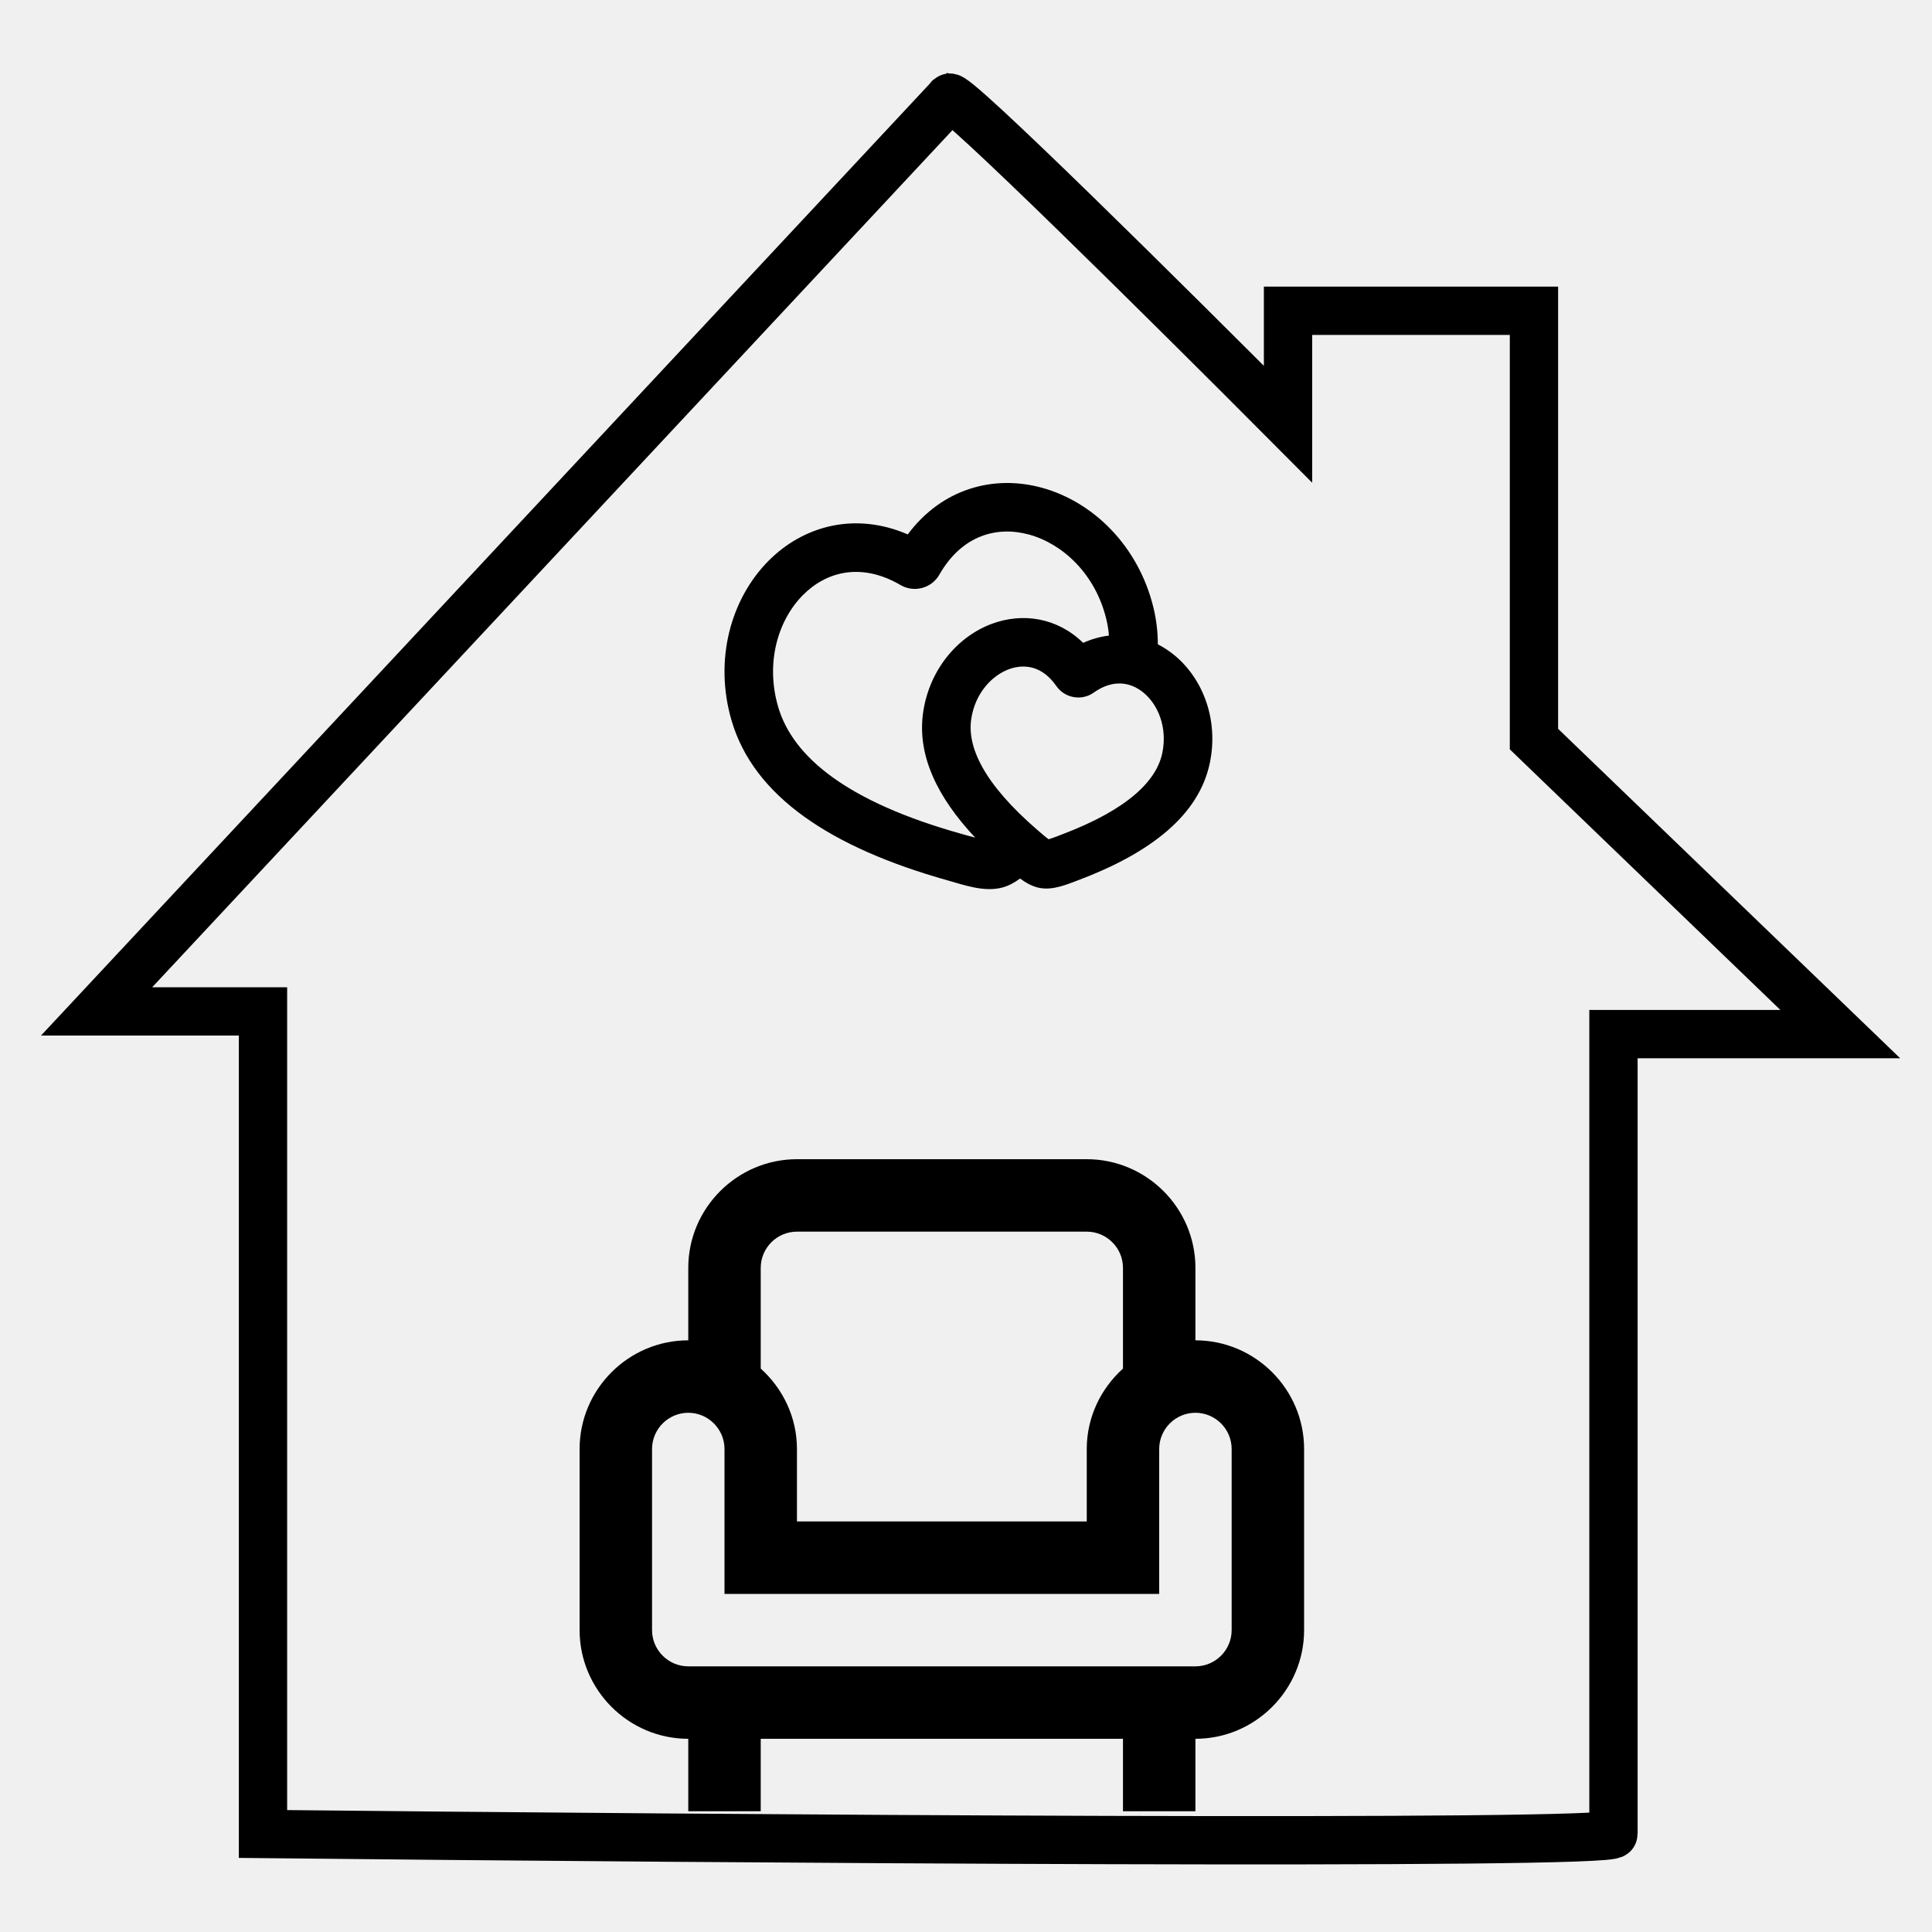
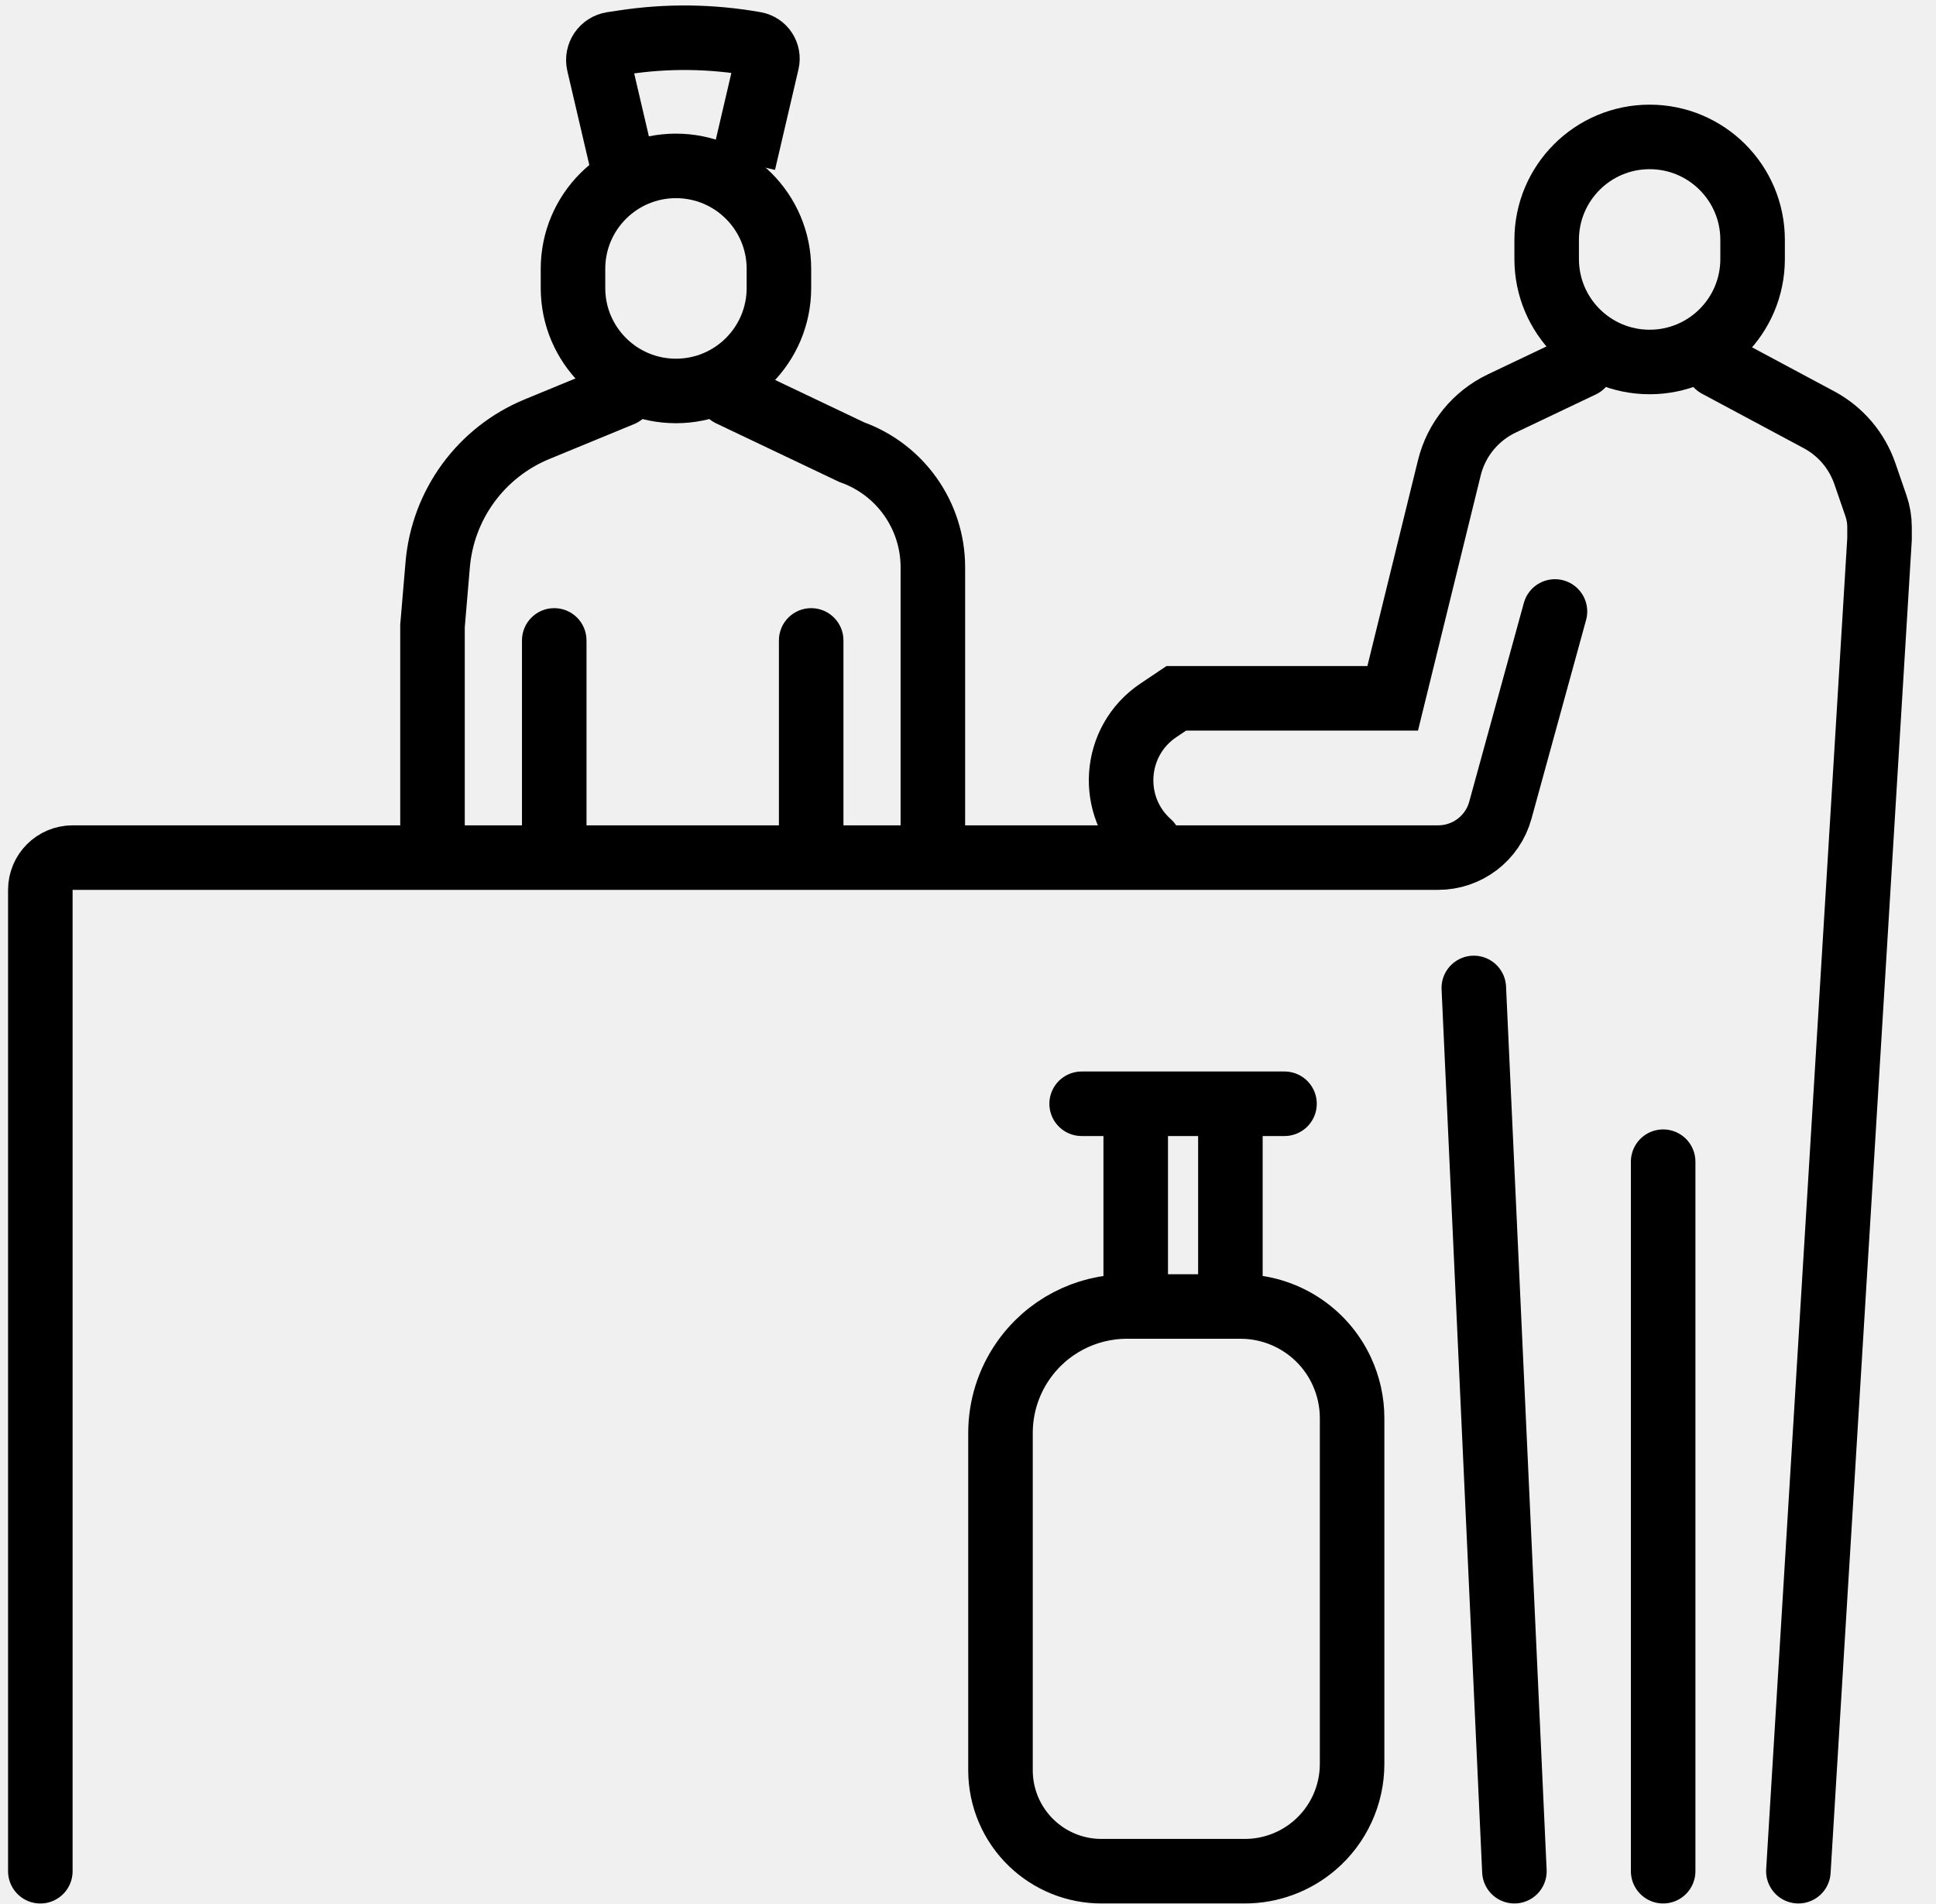
- <svg xmlns="http://www.w3.org/2000/svg" width="40" height="40" viewBox="0 0 40 40" fill="none">
-   <g clip-path="url(#clip0_3355_81197)">
-     <path d="M19.5 2L19.655 2.031M19.655 2.031L2 20.94H5.445V37.971C14.765 38.069 33.405 38.206 33.405 37.971C33.405 37.736 33.405 26.832 33.405 21.41H38.101L31.759 15.302V6.434H26.667V8.783C24.32 6.425 19.632 1.774 19.655 2.031Z" stroke="black" stroke-width="1" />
-     <path d="M24.75 27.75V26.25C24.75 25.012 23.738 24 22.5 24H16.5C15.262 24 14.25 25.012 14.25 26.25V27.75C13.012 27.75 12 28.762 12 30V33.75C12 34.987 13.012 36 14.25 36V37.5H15.75V36H23.25V37.5H24.75V36C25.988 36 27 34.987 27 33.75V30C27 28.762 25.988 27.75 24.75 27.75ZM15.75 26.25C15.75 25.837 16.087 25.5 16.5 25.5H22.5C22.913 25.5 23.25 25.837 23.25 26.25V28.335C22.793 28.747 22.5 29.34 22.5 30V31.5H16.5V30C16.5 29.34 16.207 28.747 15.75 28.335V26.25ZM25.5 33.75C25.5 34.163 25.163 34.5 24.75 34.5H14.25C13.838 34.5 13.5 34.163 13.5 33.75V30C13.5 29.587 13.838 29.25 14.25 29.25C14.662 29.25 15 29.587 15 30V33H24V30C24 29.587 24.337 29.25 24.75 29.25C25.163 29.25 25.5 29.587 25.5 30V33.75Z" fill="black" />
-     <path fill-rule="evenodd" clip-rule="evenodd" d="M21.119 18.189C21.008 18.271 20.886 18.34 20.753 18.375C20.378 18.475 19.969 18.326 19.611 18.225C17.213 17.55 15.607 16.494 15.146 14.917C14.778 13.658 15.132 12.397 15.91 11.613C16.63 10.887 17.698 10.592 18.794 11.064C19.508 10.108 20.58 9.828 21.567 10.097C22.632 10.387 23.569 11.302 23.88 12.577C23.941 12.826 23.971 13.081 23.972 13.34C24.101 13.406 24.221 13.486 24.334 13.581C24.915 14.073 25.226 14.908 25.052 15.777C24.831 16.886 23.804 17.664 22.334 18.22C22.082 18.315 21.807 18.433 21.532 18.385C21.379 18.358 21.243 18.279 21.119 18.189ZM16.111 14.635C15.842 13.714 16.112 12.836 16.623 12.321C17.113 11.826 17.841 11.643 18.645 12.113C18.925 12.277 19.288 12.18 19.448 11.898C19.91 11.088 20.631 10.884 21.303 11.067C22.003 11.258 22.677 11.883 22.904 12.815C22.931 12.927 22.95 13.041 22.959 13.159C22.775 13.182 22.595 13.233 22.426 13.31C21.887 12.784 21.172 12.681 20.542 12.913C19.828 13.175 19.25 13.855 19.115 14.731C18.978 15.627 19.402 16.502 20.19 17.342C20.09 17.317 19.988 17.287 19.884 17.258C17.557 16.603 16.417 15.683 16.111 14.635ZM20.109 14.883C20.189 14.355 20.531 13.988 20.889 13.855C21.221 13.734 21.589 13.797 21.869 14.202C21.911 14.262 21.964 14.314 22.026 14.353C22.088 14.393 22.157 14.42 22.229 14.432C22.301 14.445 22.375 14.444 22.446 14.428C22.518 14.412 22.586 14.382 22.645 14.339C23.047 14.054 23.415 14.121 23.684 14.348C23.977 14.595 24.171 15.058 24.066 15.581C23.953 16.148 23.379 16.75 21.979 17.279C21.89 17.313 21.801 17.349 21.71 17.376C21.633 17.319 21.562 17.255 21.49 17.194C20.355 16.217 20.021 15.456 20.109 14.883Z" fill="black" />
-   </g>
-   <defs>
-     <clipPath id="clip0_3355_81197">
-       <rect width="40" height="40" fill="white" />
-     </clipPath>
-   </defs>
+ <svg xmlns="http://www.w3.org/2000/svg" width="60" height="59" viewBox="0 0 60 59" fill="none">
+   <rect x="17.758" y="5.142" width="6.382" height="6.976" rx="3.191" stroke="black" stroke-width="2" />
+   <rect x="47.934" y="4.244" width="6.382" height="6.976" rx="3.191" stroke="black" stroke-width="2" />
+   <path d="M19.273 5.039L18.557 1.975C18.491 1.691 18.68 1.411 18.968 1.367L19.325 1.313C20.678 1.106 22.056 1.123 23.403 1.363V1.363C23.664 1.41 23.832 1.665 23.772 1.923L23.045 5.039" stroke="black" stroke-width="2" />
+   <path d="M19.272 12.22L16.643 13.303C14.912 14.016 13.724 15.637 13.565 17.503L13.404 19.401V26.134M22.625 12.22L26.397 14.015V14.015C27.905 14.554 28.911 15.982 28.911 17.583V19.401V26.134" stroke="black" stroke-width="2" stroke-linecap="round" />
+   <path d="M1.25 58V27.582C1.25 27.03 1.698 26.582 2.25 26.582H44.571C45.471 26.582 46.261 25.981 46.499 25.112L48.191 18.953" stroke="black" stroke-width="2" stroke-linecap="round" />
+   <path d="M18.177 19.85C18.177 19.298 17.729 18.85 17.177 18.85C16.624 18.85 16.177 19.298 16.177 19.85H18.177ZM26.14 19.85C26.14 19.298 25.692 18.85 25.14 18.85C24.587 18.85 24.14 19.298 24.14 19.85H26.14ZM17.177 19.85H16.177V26.134H17.177H18.177V19.85H17.177ZM25.14 19.85H24.14V26.134H25.14H26.14V19.85H25.14Z" fill="black" />
+   <path d="M49.029 11.322L46.542 12.506C45.729 12.893 45.133 13.625 44.918 14.499L43.162 21.645H36.456L35.904 22.015C34.485 22.964 34.344 24.997 35.617 26.134V26.134M53.22 11.322L56.374 13.011C57.041 13.368 57.548 13.964 57.795 14.679L58.141 15.684C58.213 15.893 58.25 16.113 58.25 16.335L58.25 16.708L55.735 57.999M51.544 36.007V57.999M46.934 57.999L45.676 30.622M35.198 40.496H34.927C33.642 40.496 32.439 41.125 31.707 42.181V42.181C31.251 42.837 31.007 43.617 31.007 44.415V54.872C31.007 55.723 31.354 56.538 31.968 57.127V57.127C32.551 57.687 33.327 57.999 34.135 57.999H38.579C39.373 57.999 40.14 57.716 40.742 57.2V57.2C41.48 56.568 41.904 55.645 41.904 54.674V43.957C41.904 43.451 41.793 42.951 41.579 42.492V42.492C41.011 41.274 39.788 40.496 38.443 40.496H38.132M35.198 40.496H38.132M35.198 40.496V34.212M38.132 40.496V34.212M33.522 34.212H38.132M39.809 34.212H38.132" stroke="black" stroke-width="2" stroke-linecap="round" />
</svg>
